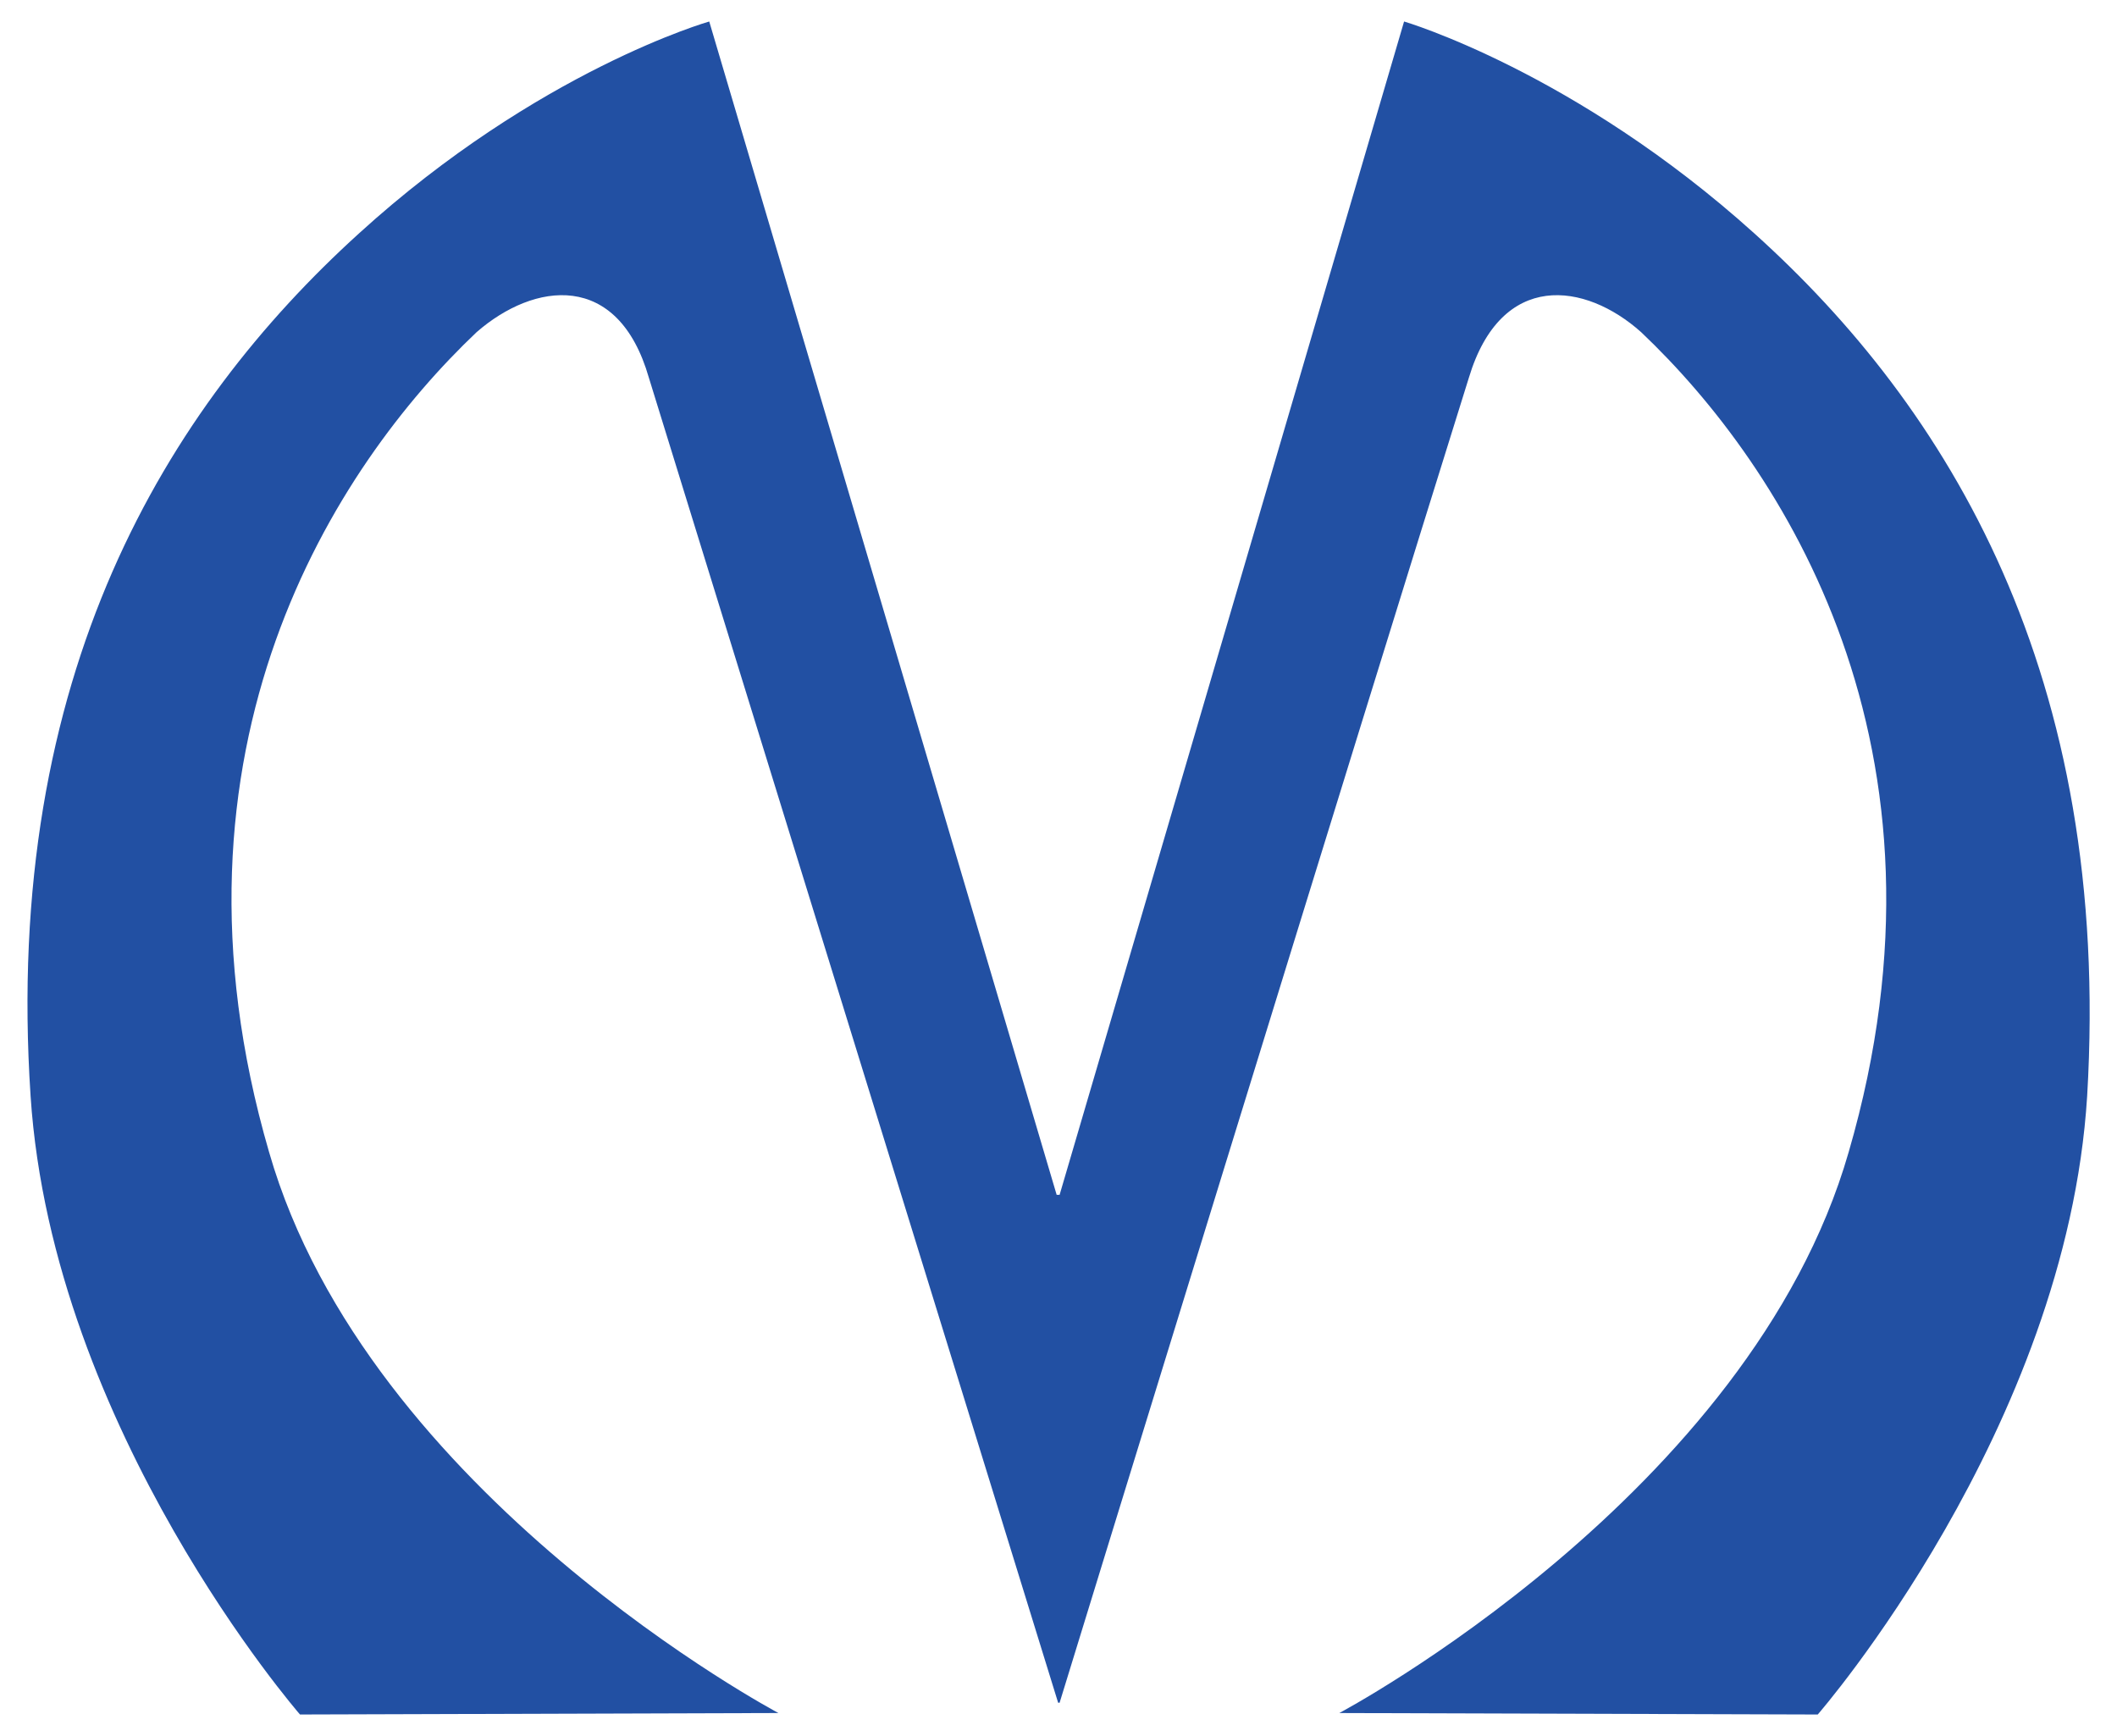
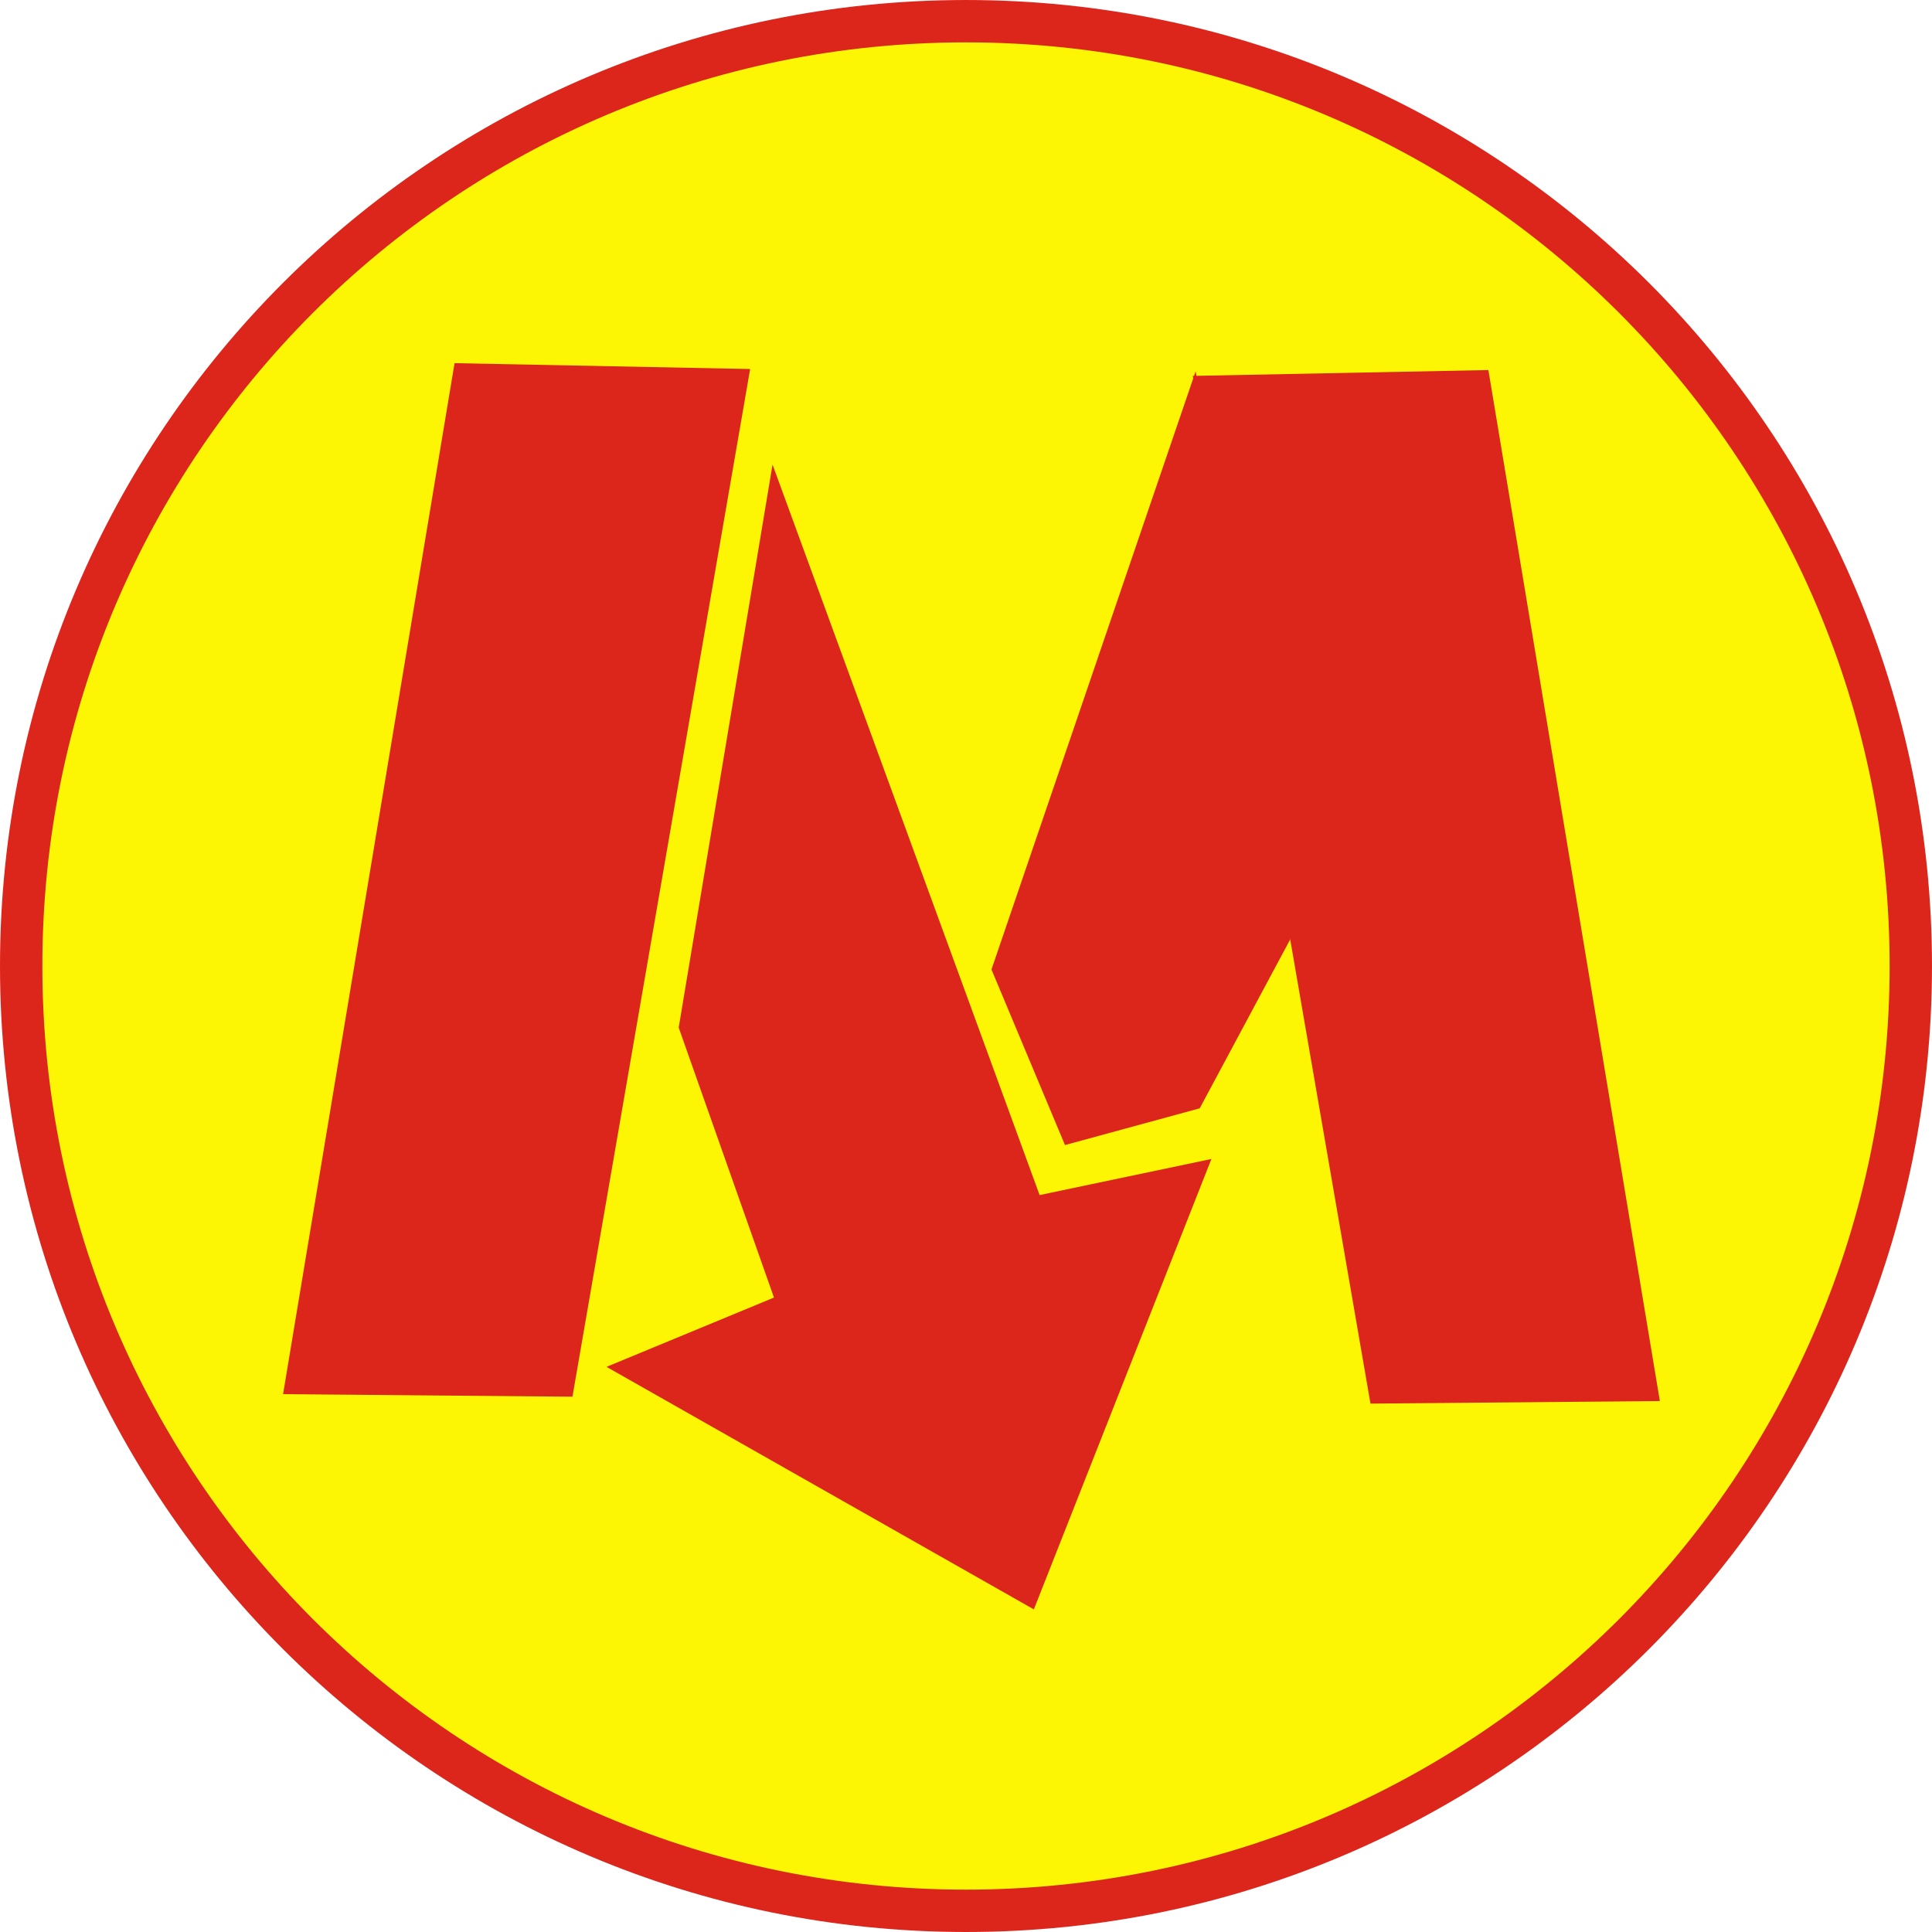
- <svg xmlns="http://www.w3.org/2000/svg" xml:space="preserve" width="200px" height="164px" version="1.1" viewBox="0 0 20000000 16431925" id="svg2999" style="image-rendering:optimizeQuality;shape-rendering:geometricPrecision;text-rendering:geometricPrecision">
-   <defs id="defs3001">
-     <style type="text/css" id="style3003">
-    
-     .fil0 {fill:#2250A3}
-    
-   </style>
-   </defs>
-   <g id="Слой_x0020_1">
-     <path id="path4" class="fil0" d="M16587653 2210131c-1700019-1532864-3316460-2006601-3316460-2006601l-3260695 11105962-27915 0-3288554-11105962c0 0-1616441 459831-3316469 2006601-1811521 1644244-3372188 4166451-3107437 8165690 209033 3163155 2550066 5852573 2550066 5852573l4528798-13953c0 0-3887793-2062319-4821418-5309108-1114789-3832028 627052-6493587 1964789-7761634 543465-473793 1337728-585286 1630338 431972 1003305 3246789 3873840 12541230 3873840 12541230l13962 47c0 0 2856629-9294441 3873831-12541230 306573-1017258 1100845-905756 1630347-431972 1337737 1268056 3079577 3929559 1964779 7761634-933615 3246789-4821408 5309108-4821408 5309108l4528798 13962c0 0 2354986-2703324 2550066-5852582 236892-3999286-1323831-6521493-3149258-8165737z" />
-   </g>
+ <svg xmlns="http://www.w3.org/2000/svg" id="svg2985" version="1.1" width="91.225" height="91.225">
+   <defs id="defs2989" />
+   <path style="fill:#dc251b;fill-opacity:1;fill-rule:nonzero;stroke:#dc251b;stroke-width:0.193;stroke-linejoin:round;stroke-miterlimit:4;stroke-opacity:1;stroke-dasharray:none;stroke-dashoffset:0" d="m 16.269,65.281 c -1.246,-0.029 -2.189,-0.063 -2.097,-0.075 0.147,-0.019 0.169,-0.138 0.169,-0.946 0,-0.564 0.113,-1.626 0.289,-2.723 0.387,-2.403 0.368,-2.329 0.586,-2.329 0.172,0 0.185,-0.079 0.184,-1.133 -0.002,-1.582 0.538,-4.94 0.794,-4.94 0.154,0 0.172,-0.106 0.172,-1.021 0,-0.683 0.096,-1.601 0.29,-2.771 0.375,-2.266 0.354,-2.184 0.58,-2.184 0.18,0 0.191,-0.067 0.189,-1.181 -0.002,-1.394 0.52,-4.892 0.731,-4.892 0.084,0 0.137,-0.282 0.177,-0.94 0.031,-0.517 0.197,-1.847 0.368,-2.955 0.262,-1.689 0.34,-2.022 0.483,-2.06 0.149,-0.039 0.171,-0.167 0.171,-1.007 0,-0.619 0.104,-1.586 0.291,-2.712 0.38,-2.289 0.378,-2.28 0.527,-2.28 0.095,0 0.142,-0.269 0.184,-1.036 0.08,-1.474 0.631,-4.94 0.786,-4.94 0.087,0 0.14,-0.298 0.183,-1.036 0.052,-0.881 0.307,-2.783 0.496,-3.711 l 0.054,-0.265 6.21,0 6.21,0 0,1.342 c 0,0.738 -0.026,1.41 -0.059,1.494 -0.041,0.107 -0.185,0.152 -0.482,0.152 l -0.423,0 0,2.541 c 0,1.398 -0.028,2.742 -0.061,2.988 l -0.061,0.447 -0.421,0 -0.421,0 0,2.378 c 0,1.308 -0.048,2.653 -0.106,2.988 l -0.106,0.61 -0.416,0 -0.416,0 -0.041,2.82 c -0.022,1.551 -0.074,2.917 -0.115,3.037 -0.06,0.175 -0.147,0.217 -0.449,0.217 l -0.374,0 0,2.261 c 0,1.243 -0.045,2.49 -0.101,2.771 -0.055,0.281 -0.121,0.608 -0.146,0.728 -0.038,0.181 -0.109,0.217 -0.429,0.217 l -0.384,0 6.75e-4,2.241 c 3.85e-4,1.239 -0.05,2.575 -0.113,2.988 l -0.114,0.747 -0.361,0 -0.361,0 -0.04,2.386 c -0.023,1.385 -0.091,2.639 -0.162,2.988 -0.121,0.594 -0.127,0.602 -0.443,0.602 l -0.32,0 -0.034,2.145 c -0.025,1.578 -0.081,2.38 -0.212,3.037 l -0.177,0.892 -0.325,0 -0.325,0 0,1.109 0,1.109 -3.88,-0.021 c -2.134,-0.012 -4.899,-0.046 -6.145,-0.075 z" id="path3787" />
+   <path style="fill:#fcf604;fill-opacity:1;fill-rule:nonzero;stroke:#dc251b;stroke-width:2.408;stroke-linejoin:round;stroke-miterlimit:4;stroke-opacity:1;stroke-dasharray:none;stroke-dashoffset:0" id="path2995" d="m 92.43,59.645 a 53.713,53.713 0 1 1 -107.426,0 53.713,53.713 0 1 1 107.426,0 z" transform="matrix(0.8305656,0,0,0.8305656,13.45521,-3.926465)" />
+   <path style="fill:#dc251b;fill-opacity:1;stroke:none" d="m 27.03,65.949 -13.664,-0.12 8.097,-48.681 13.957,0.277 z" id="path3767" />
+   <path style="fill:#dc251b;fill-opacity:1;stroke:none" d="M 64.711,66.275 78.375,66.154 70.278,17.473 56.321,17.75 z" id="path3767-2" />
+   <path style="fill:#dc251b;fill-opacity:1;stroke:none" d="m 46.815,45.778 9.64,-28.245 4.531,26.702 -4.338,8.097 -6.362,1.735 z" id="path3821" />
+   <path style="fill:#dc251b;fill-opacity:1;stroke:none" d="m 36.478,21.937 -4.431,26.584 4.499,12.747 -7.907,3.272 20.177,11.452 8.384,-21.267 -8.112,1.704 z" id="path3823" />
</svg>
